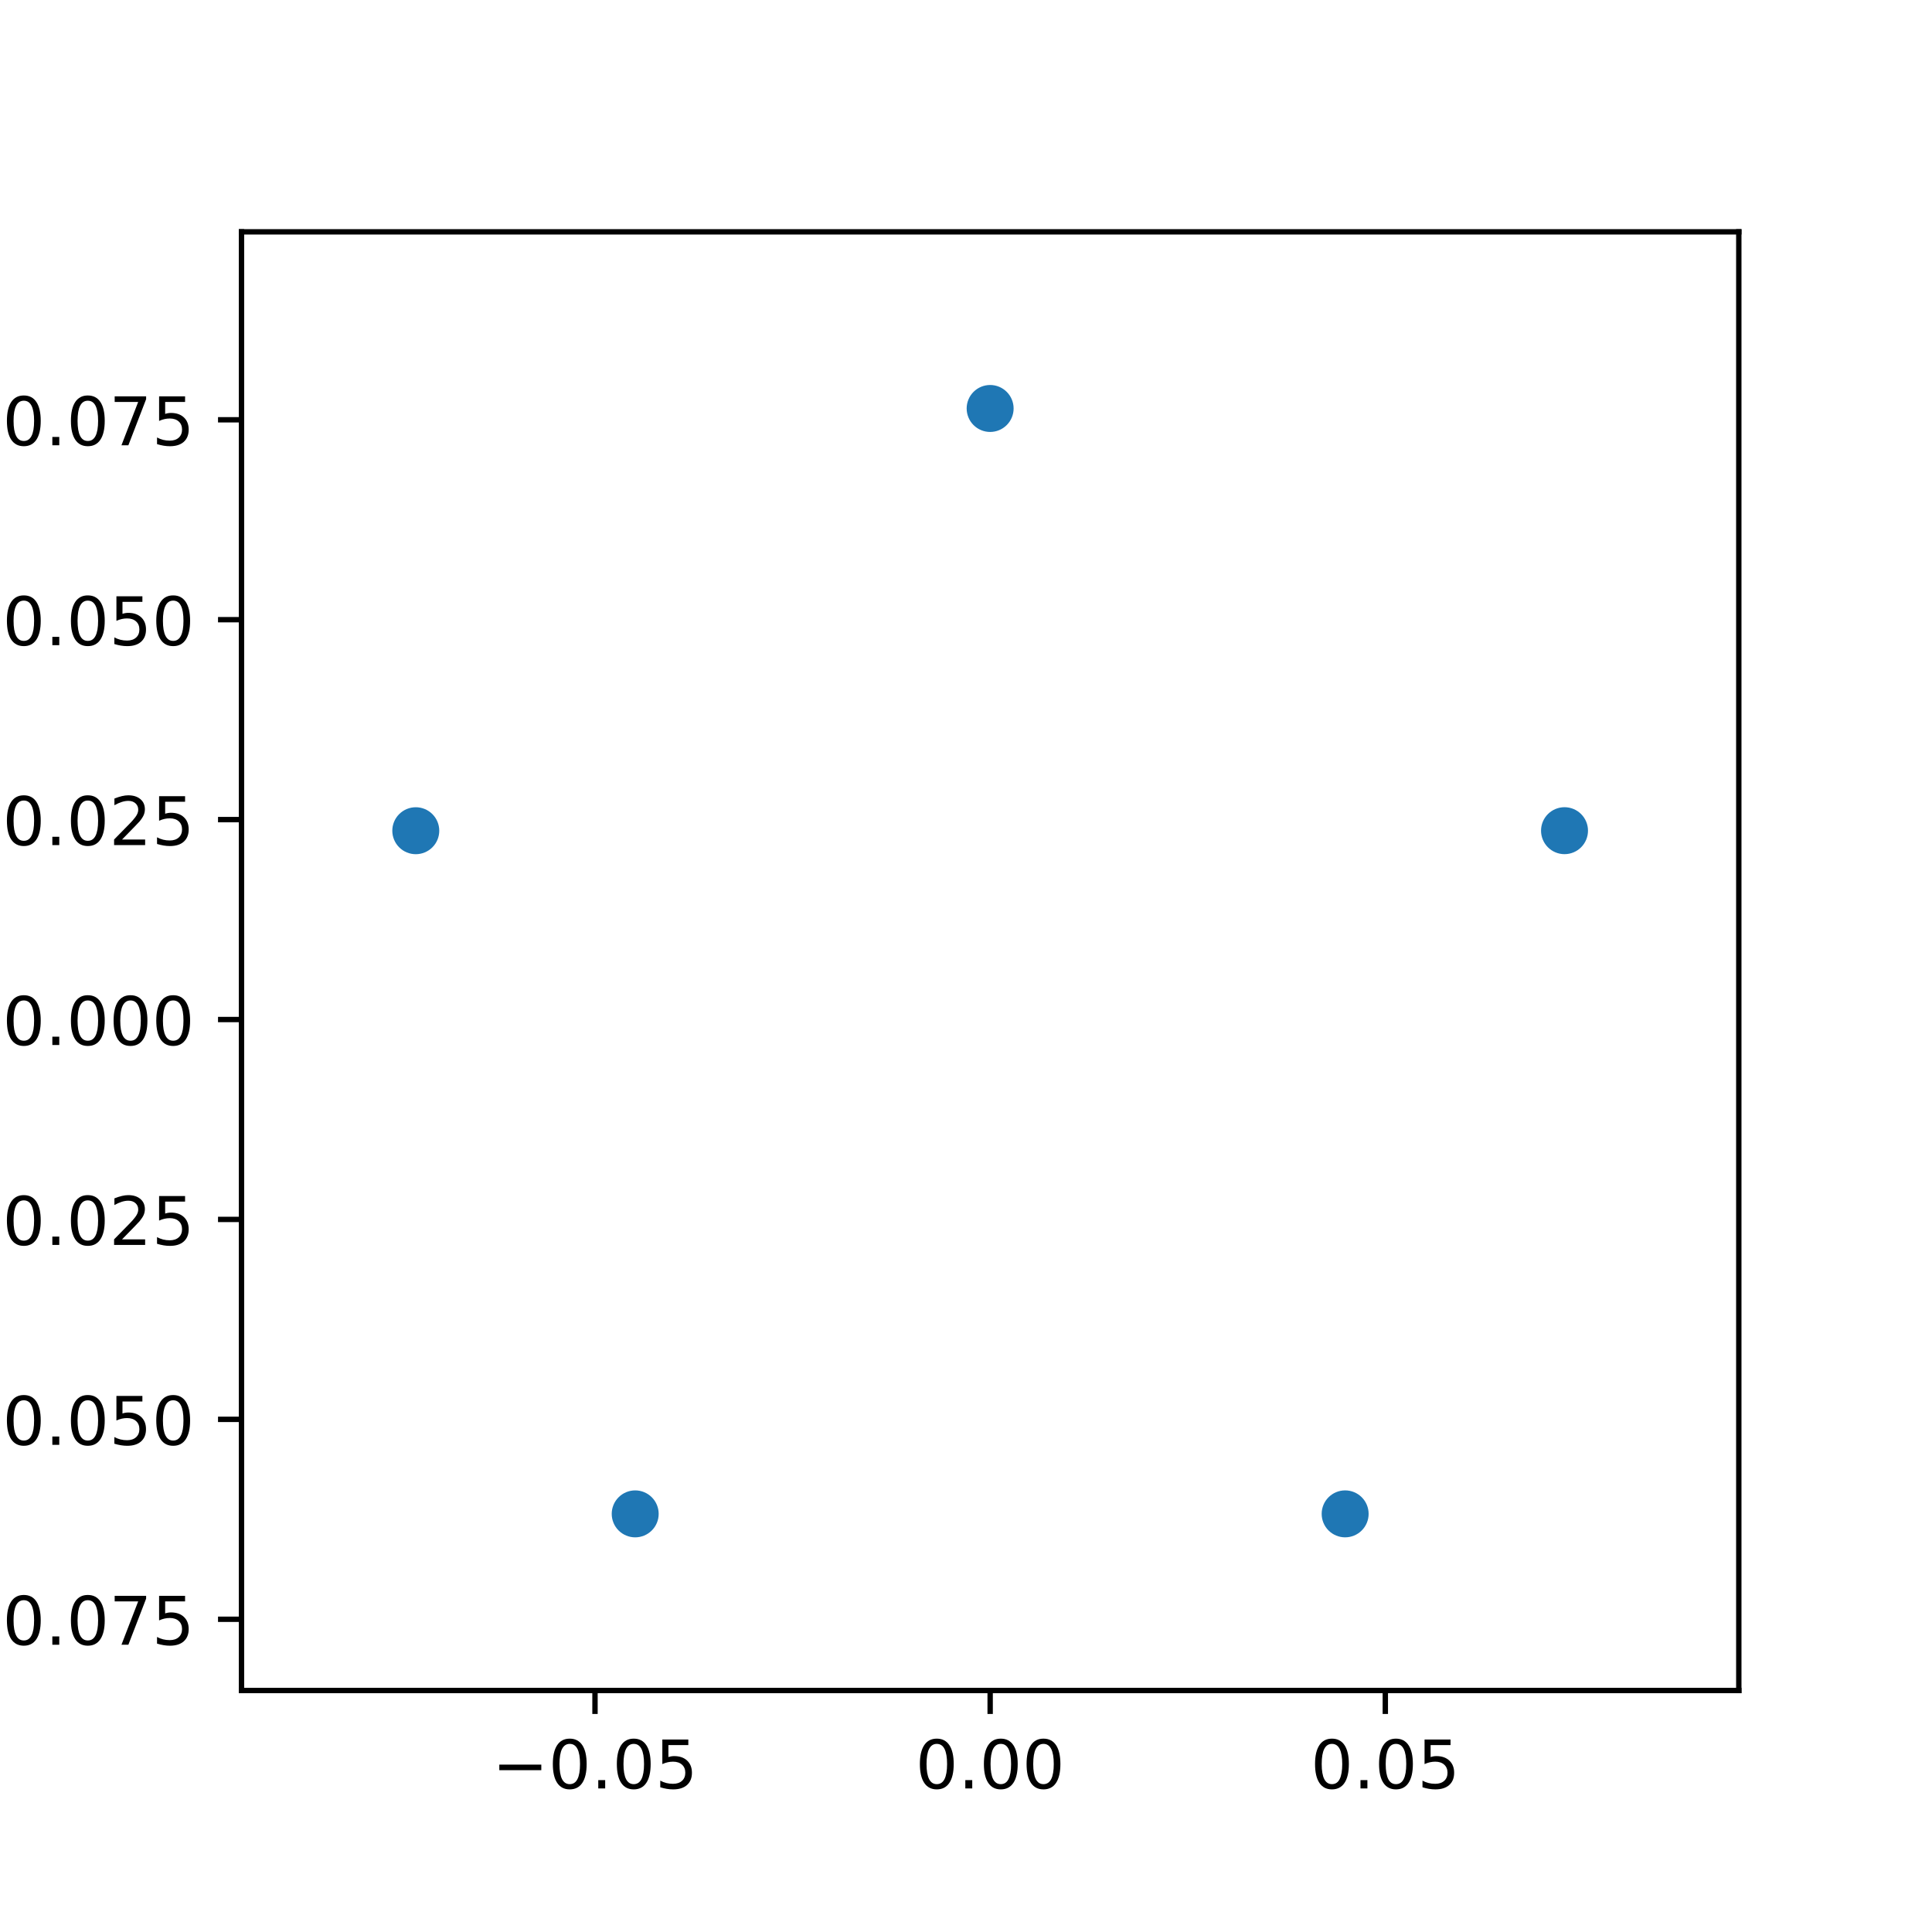
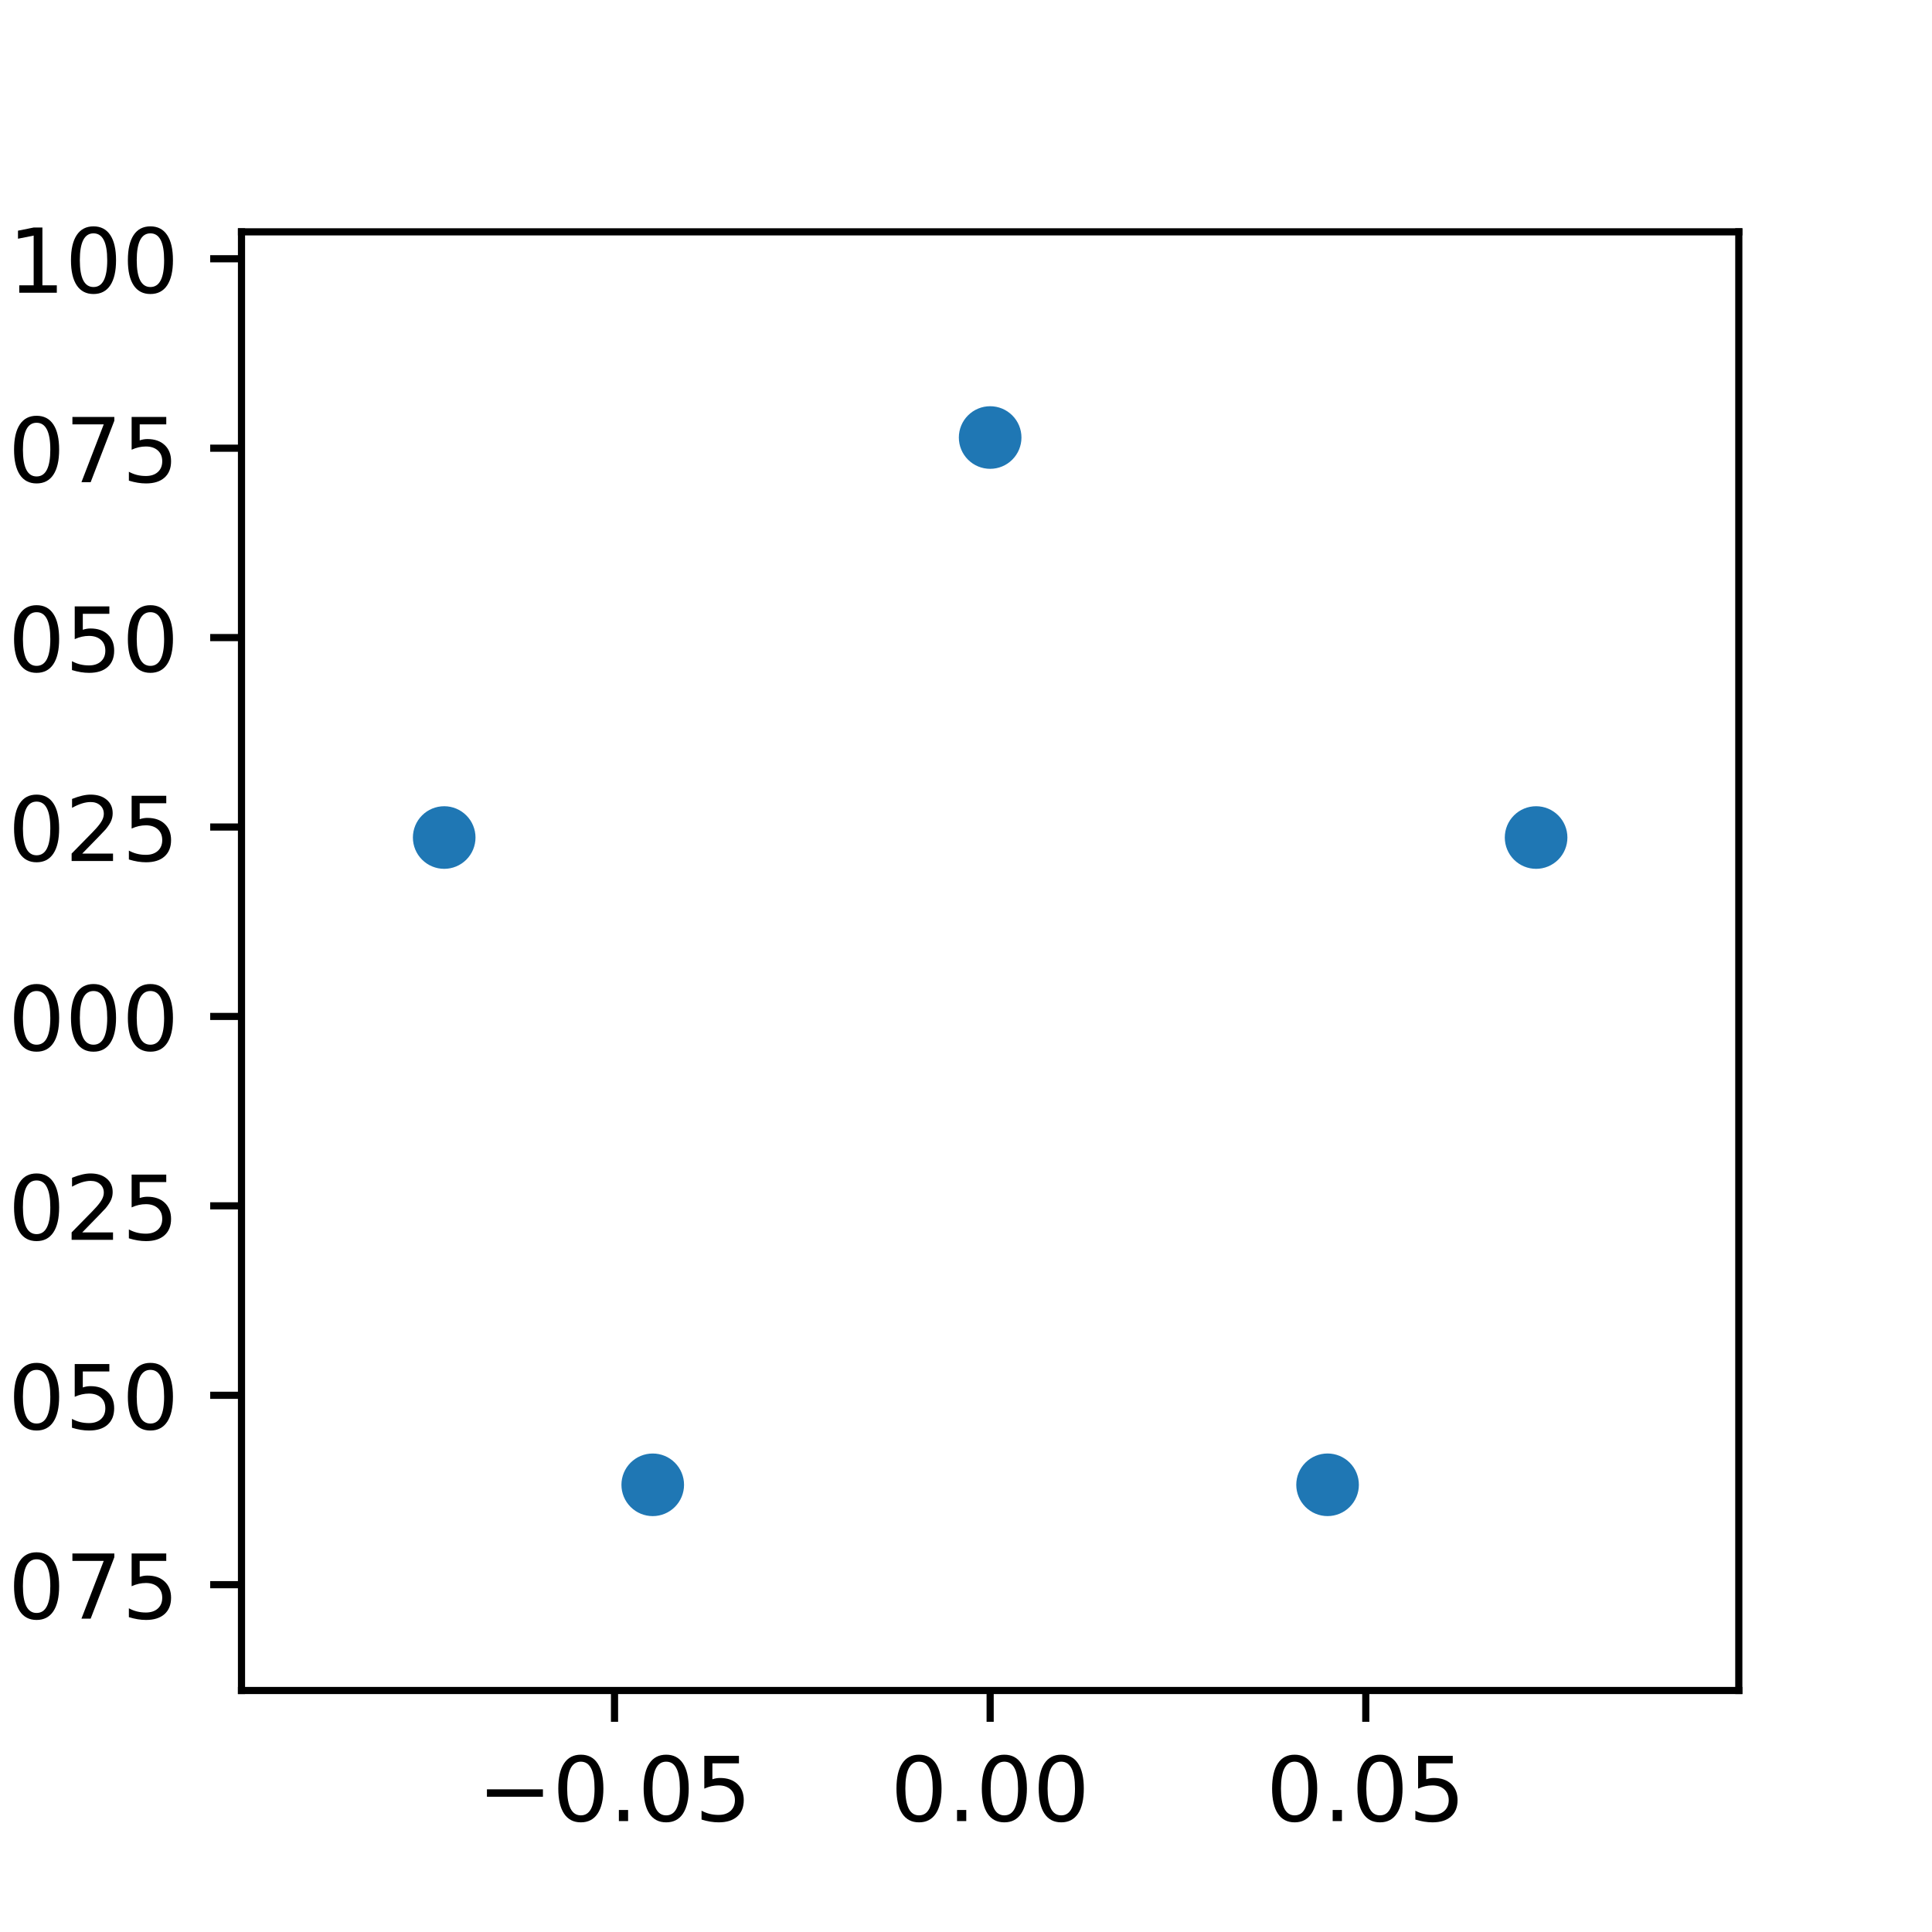
- <svg xmlns="http://www.w3.org/2000/svg" xmlns:xlink="http://www.w3.org/1999/xlink" height="288pt" version="1.1" viewBox="0 0 288 288" width="288pt">
+ <svg xmlns="http://www.w3.org/2000/svg" xmlns:xlink="http://www.w3.org/1999/xlink" height="216pt" version="1.1" viewBox="0 0 216 216" width="216pt">
  <defs>
    <style type="text/css">
*{stroke-linecap:butt;stroke-linejoin:round;}
  </style>
  </defs>
  <g id="figure_1">
    <g id="patch_1">
-       <path d="M 0 288  L 288 288  L 288 0  L 0 0  z " style="fill:#ffffff;" />
+       <path d="M 0 216  L 216 216  L 216 0  L 0 0  z " style="fill:#ffffff;" />
    </g>
    <g id="axes_1">
      <g id="patch_2">
-         <path d="M 36 252  L 259.2 252  L 259.2 34.56  L 36 34.56  z " style="fill:#ffffff;" />
+         <path d="M 27 189  L 194.4 189  L 194.4 25.92  L 27 25.92  z " style="fill:#ffffff;" />
      </g>
      <g id="PathCollection_1">
        <defs>
-           <path d="M 0 3  C 0.796 3 1.559 2.684 2.121 2.121  C 2.684 1.559 3 0.796 3 0  C 3 -0.796 2.684 -1.559 2.121 -2.121  C 1.559 -2.684 0.796 -3 0 -3  C -0.796 -3 -1.559 -2.684 -2.121 -2.121  C -2.684 -1.559 -3 -0.796 -3 0  C -3 0.796 -2.684 1.559 -2.121 2.121  C -1.559 2.684 -0.796 3 0 3  z " id="m6cbb85179e" style="stroke:#1f77b4;" />
+           <path d="M 0 3  C 0.796 3 1.559 2.684 2.121 2.121  C 2.684 1.559 3 0.796 3 0  C 3 -0.796 2.684 -1.559 2.121 -2.121  C 1.559 -2.684 0.796 -3 0 -3  C -0.796 -3 -1.559 -2.684 -2.121 -2.121  C -2.684 -1.559 -3 -0.796 -3 0  C -3 0.796 -2.684 1.559 -2.121 2.121  C -1.559 2.684 -0.796 3 0 3  z " id="m5fbe5677dd" style="stroke:#1f77b4;" />
        </defs>
-         <g clip-path="url(#p374fbf56ff)">
-           <use style="fill:#1f77b4;stroke:#1f77b4;" x="94.688" xlink:href="#m6cbb85179e" y="225.67" />
-           <use style="fill:#1f77b4;stroke:#1f77b4;" x="200.519" xlink:href="#m6cbb85179e" y="225.669" />
-           <use style="fill:#1f77b4;stroke:#1f77b4;" x="61.98" xlink:href="#m6cbb85179e" y="123.834" />
-           <use style="fill:#1f77b4;stroke:#1f77b4;" x="147.598" xlink:href="#m6cbb85179e" y="60.89" />
-           <use style="fill:#1f77b4;stroke:#1f77b4;" x="233.22" xlink:href="#m6cbb85179e" y="123.828" />
+         <g clip-path="url(#p6f421c5831)">
+           <use style="fill:#1f77b4;stroke:#1f77b4;" x="49.662" xlink:href="#m5fbe5677dd" y="93.637" />
+           <use style="fill:#1f77b4;stroke:#1f77b4;" x="171.738" xlink:href="#m5fbe5677dd" y="93.637" />
+           <use style="fill:#1f77b4;stroke:#1f77b4;" x="72.977" xlink:href="#m5fbe5677dd" y="166.004" />
+           <use style="fill:#1f77b4;stroke:#1f77b4;" x="148.424" xlink:href="#m5fbe5677dd" y="166.002" />
+           <use style="fill:#1f77b4;stroke:#1f77b4;" x="110.7" xlink:href="#m5fbe5677dd" y="48.916" />
        </g>
      </g>
      <g id="matplotlib.axis_1">
        <g id="xtick_1">
          <g id="line2d_1">
            <defs>
-               <path d="M 0 0  L 0 3.5  " id="m997eaee7d3" style="stroke:#000000;stroke-width:0.8;" />
-             </defs>
-             <g>
-               <use style="stroke:#000000;stroke-width:0.8;" x="88.695" xlink:href="#m997eaee7d3" y="252" />
+               <path d="M 0 0  L 0 3.5  " id="mfc6ecf7fda" style="stroke:#000000;stroke-width:0.8;" />
+             </defs>
+             <g>
+               <use style="stroke:#000000;stroke-width:0.8;" x="68.704" xlink:href="#mfc6ecf7fda" y="189" />
            </g>
          </g>
          <g id="text_1">
            <defs>
              <path d="M 10.594 35.5  L 73.188 35.5  L 73.188 27.203  L 10.594 27.203  z " id="DejaVuSans-8722" />
              <path d="M 31.781 66.406  Q 24.172 66.406 20.328 58.906  Q 16.5 51.422 16.5 36.375  Q 16.5 21.391 20.328 13.891  Q 24.172 6.391 31.781 6.391  Q 39.453 6.391 43.281 13.891  Q 47.125 21.391 47.125 36.375  Q 47.125 51.422 43.281 58.906  Q 39.453 66.406 31.781 66.406  z M 31.781 74.219  Q 44.047 74.219 50.516 64.516  Q 56.984 54.828 56.984 36.375  Q 56.984 17.969 50.516 8.266  Q 44.047 -1.422 31.781 -1.422  Q 19.531 -1.422 13.062 8.266  Q 6.594 17.969 6.594 36.375  Q 6.594 54.828 13.062 64.516  Q 19.531 74.219 31.781 74.219  z " id="DejaVuSans-48" />
              <path d="M 10.688 12.406  L 21 12.406  L 21 0  L 10.688 0  z " id="DejaVuSans-46" />
              <path d="M 10.797 72.906  L 49.516 72.906  L 49.516 64.594  L 19.828 64.594  L 19.828 46.734  Q 21.969 47.469 24.109 47.828  Q 26.266 48.188 28.422 48.188  Q 40.625 48.188 47.75 41.5  Q 54.891 34.812 54.891 23.391  Q 54.891 11.625 47.562 5.094  Q 40.234 -1.422 26.906 -1.422  Q 22.312 -1.422 17.547 -0.641  Q 12.797 0.141 7.719 1.703  L 7.719 11.625  Q 12.109 9.234 16.797 8.062  Q 21.484 6.891 26.703 6.891  Q 35.156 6.891 40.078 11.328  Q 45.016 15.766 45.016 23.391  Q 45.016 31 40.078 35.438  Q 35.156 39.891 26.703 39.891  Q 22.75 39.891 18.812 39.016  Q 14.891 38.141 10.797 36.281  z " id="DejaVuSans-53" />
            </defs>
-             <g transform="translate(73.37263 266.5984)scale(0.1 -0.1)">
+             <g transform="translate(53.38105 203.5984)scale(0.1 -0.1)">
              <use xlink:href="#DejaVuSans-8722" />
              <use x="83.789" xlink:href="#DejaVuSans-48" />
              <use x="147.412" xlink:href="#DejaVuSans-46" />
              <use x="179.199" xlink:href="#DejaVuSans-48" />
              <use x="242.822" xlink:href="#DejaVuSans-53" />
            </g>
          </g>
        </g>
        <g id="xtick_2">
          <g id="line2d_2">
            <g>
-               <use style="stroke:#000000;stroke-width:0.8;" x="147.601" xlink:href="#m997eaee7d3" y="252" />
+               <use style="stroke:#000000;stroke-width:0.8;" x="110.7" xlink:href="#mfc6ecf7fda" y="189" />
            </g>
          </g>
          <g id="text_2">
-             <g transform="translate(136.4682 266.5984)scale(0.1 -0.1)">
+             <g transform="translate(99.5675 203.5984)scale(0.1 -0.1)">
              <use xlink:href="#DejaVuSans-48" />
              <use x="63.623" xlink:href="#DejaVuSans-46" />
              <use x="95.41" xlink:href="#DejaVuSans-48" />
              <use x="159.033" xlink:href="#DejaVuSans-48" />
            </g>
          </g>
        </g>
        <g id="xtick_3">
          <g id="line2d_3">
            <g>
-               <use style="stroke:#000000;stroke-width:0.8;" x="206.507" xlink:href="#m997eaee7d3" y="252" />
+               <use style="stroke:#000000;stroke-width:0.8;" x="152.697" xlink:href="#mfc6ecf7fda" y="189" />
            </g>
          </g>
          <g id="text_3">
-             <g transform="translate(195.3738 266.5984)scale(0.1 -0.1)">
+             <g transform="translate(141.5641 203.5984)scale(0.1 -0.1)">
              <use xlink:href="#DejaVuSans-48" />
              <use x="63.623" xlink:href="#DejaVuSans-46" />
              <use x="95.41" xlink:href="#DejaVuSans-48" />
              <use x="159.033" xlink:href="#DejaVuSans-53" />
            </g>
          </g>
        </g>
      </g>
      <g id="matplotlib.axis_2">
        <g id="ytick_1">
          <g id="line2d_4">
            <defs>
-               <path d="M 0 0  L -3.5 0  " id="md1523248c5" style="stroke:#000000;stroke-width:0.8;" />
-             </defs>
-             <g>
-               <use style="stroke:#000000;stroke-width:0.8;" x="36" xlink:href="#md1523248c5" y="241.381" />
+               <path d="M 0 0  L -3.5 0  " id="m09170063bf" style="stroke:#000000;stroke-width:0.8;" />
+             </defs>
+             <g>
+               <use style="stroke:#000000;stroke-width:0.8;" x="27" xlink:href="#m09170063bf" y="177.171" />
            </g>
          </g>
          <g id="text_4">
            <defs>
              <path d="M 8.203 72.906  L 55.078 72.906  L 55.078 68.703  L 28.609 0  L 18.312 0  L 43.219 64.594  L 8.203 64.594  z " id="DejaVuSans-55" />
            </defs>
-             <g transform="translate(-8.007812 245.1798)scale(0.1 -0.1)">
+             <g transform="translate(-17.00781 180.9703)scale(0.1 -0.1)">
              <use xlink:href="#DejaVuSans-8722" />
              <use x="83.789" xlink:href="#DejaVuSans-48" />
              <use x="147.412" xlink:href="#DejaVuSans-46" />
              <use x="179.199" xlink:href="#DejaVuSans-48" />
              <use x="242.822" xlink:href="#DejaVuSans-55" />
              <use x="306.445" xlink:href="#DejaVuSans-53" />
            </g>
          </g>
        </g>
        <g id="ytick_2">
          <g id="line2d_5">
            <g>
-               <use style="stroke:#000000;stroke-width:0.8;" x="36" xlink:href="#md1523248c5" y="211.58" />
+               <use style="stroke:#000000;stroke-width:0.8;" x="27" xlink:href="#m09170063bf" y="155.994" />
            </g>
          </g>
          <g id="text_5">
-             <g transform="translate(-8.007812 215.379)scale(0.1 -0.1)">
+             <g transform="translate(-17.00781 159.793)scale(0.1 -0.1)">
              <use xlink:href="#DejaVuSans-8722" />
              <use x="83.789" xlink:href="#DejaVuSans-48" />
              <use x="147.412" xlink:href="#DejaVuSans-46" />
              <use x="179.199" xlink:href="#DejaVuSans-48" />
              <use x="242.822" xlink:href="#DejaVuSans-53" />
              <use x="306.445" xlink:href="#DejaVuSans-48" />
            </g>
          </g>
        </g>
        <g id="ytick_3">
          <g id="line2d_6">
            <g>
-               <use style="stroke:#000000;stroke-width:0.8;" x="36" xlink:href="#md1523248c5" y="181.779" />
+               <use style="stroke:#000000;stroke-width:0.8;" x="27" xlink:href="#m09170063bf" y="134.816" />
            </g>
          </g>
          <g id="text_6">
            <defs>
              <path d="M 19.188 8.297  L 53.609 8.297  L 53.609 0  L 7.328 0  L 7.328 8.297  Q 12.938 14.109 22.625 23.891  Q 32.328 33.688 34.812 36.531  Q 39.547 41.844 41.422 45.531  Q 43.312 49.219 43.312 52.781  Q 43.312 58.594 39.234 62.25  Q 35.156 65.922 28.609 65.922  Q 23.969 65.922 18.812 64.312  Q 13.672 62.703 7.812 59.422  L 7.812 69.391  Q 13.766 71.781 18.938 73  Q 24.125 74.219 28.422 74.219  Q 39.75 74.219 46.484 68.547  Q 53.219 62.891 53.219 53.422  Q 53.219 48.922 51.531 44.891  Q 49.859 40.875 45.406 35.406  Q 44.188 33.984 37.641 27.219  Q 31.109 20.453 19.188 8.297  z " id="DejaVuSans-50" />
            </defs>
-             <g transform="translate(-8.007812 185.5782)scale(0.1 -0.1)">
+             <g transform="translate(-17.00781 138.6157)scale(0.1 -0.1)">
              <use xlink:href="#DejaVuSans-8722" />
              <use x="83.789" xlink:href="#DejaVuSans-48" />
              <use x="147.412" xlink:href="#DejaVuSans-46" />
              <use x="179.199" xlink:href="#DejaVuSans-48" />
              <use x="242.822" xlink:href="#DejaVuSans-50" />
              <use x="306.445" xlink:href="#DejaVuSans-53" />
            </g>
          </g>
        </g>
        <g id="ytick_4">
          <g id="line2d_7">
            <g>
-               <use style="stroke:#000000;stroke-width:0.8;" x="36" xlink:href="#md1523248c5" y="151.978" />
+               <use style="stroke:#000000;stroke-width:0.8;" x="27" xlink:href="#m09170063bf" y="113.639" />
            </g>
          </g>
          <g id="text_7">
-             <g transform="translate(0.371875 155.7774)scale(0.1 -0.1)">
+             <g transform="translate(-8.628125 117.4384)scale(0.1 -0.1)">
              <use xlink:href="#DejaVuSans-48" />
              <use x="63.623" xlink:href="#DejaVuSans-46" />
              <use x="95.41" xlink:href="#DejaVuSans-48" />
              <use x="159.033" xlink:href="#DejaVuSans-48" />
              <use x="222.656" xlink:href="#DejaVuSans-48" />
            </g>
          </g>
        </g>
        <g id="ytick_5">
          <g id="line2d_8">
            <g>
-               <use style="stroke:#000000;stroke-width:0.8;" x="36" xlink:href="#md1523248c5" y="122.177" />
+               <use style="stroke:#000000;stroke-width:0.8;" x="27" xlink:href="#m09170063bf" y="92.462" />
            </g>
          </g>
          <g id="text_8">
-             <g transform="translate(0.371875 125.9766)scale(0.1 -0.1)">
+             <g transform="translate(-8.628125 96.26117)scale(0.1 -0.1)">
              <use xlink:href="#DejaVuSans-48" />
              <use x="63.623" xlink:href="#DejaVuSans-46" />
              <use x="95.41" xlink:href="#DejaVuSans-48" />
              <use x="159.033" xlink:href="#DejaVuSans-50" />
              <use x="222.656" xlink:href="#DejaVuSans-53" />
            </g>
          </g>
        </g>
        <g id="ytick_6">
          <g id="line2d_9">
            <g>
-               <use style="stroke:#000000;stroke-width:0.8;" x="36" xlink:href="#md1523248c5" y="92.377" />
+               <use style="stroke:#000000;stroke-width:0.8;" x="27" xlink:href="#m09170063bf" y="71.285" />
            </g>
          </g>
          <g id="text_9">
-             <g transform="translate(0.371875 96.17582)scale(0.1 -0.1)">
+             <g transform="translate(-8.628125 75.08389)scale(0.1 -0.1)">
              <use xlink:href="#DejaVuSans-48" />
              <use x="63.623" xlink:href="#DejaVuSans-46" />
              <use x="95.41" xlink:href="#DejaVuSans-48" />
              <use x="159.033" xlink:href="#DejaVuSans-53" />
              <use x="222.656" xlink:href="#DejaVuSans-48" />
            </g>
          </g>
        </g>
        <g id="ytick_7">
          <g id="line2d_10">
            <g>
-               <use style="stroke:#000000;stroke-width:0.8;" x="36" xlink:href="#md1523248c5" y="62.576" />
+               <use style="stroke:#000000;stroke-width:0.8;" x="27" xlink:href="#m09170063bf" y="50.107" />
            </g>
          </g>
          <g id="text_10">
-             <g transform="translate(0.371875 66.37502)scale(0.1 -0.1)">
+             <g transform="translate(-8.628125 53.90662)scale(0.1 -0.1)">
              <use xlink:href="#DejaVuSans-48" />
              <use x="63.623" xlink:href="#DejaVuSans-46" />
              <use x="95.41" xlink:href="#DejaVuSans-48" />
              <use x="159.033" xlink:href="#DejaVuSans-55" />
              <use x="222.656" xlink:href="#DejaVuSans-53" />
            </g>
          </g>
        </g>
+         <g id="ytick_8">
+           <g id="line2d_11">
+             <g>
+               <use style="stroke:#000000;stroke-width:0.8;" x="27" xlink:href="#m09170063bf" y="28.93" />
+             </g>
+           </g>
+           <g id="text_11">
+             <defs>
+               <path d="M 12.406 8.297  L 28.516 8.297  L 28.516 63.922  L 10.984 60.406  L 10.984 69.391  L 28.422 72.906  L 38.281 72.906  L 38.281 8.297  L 54.391 8.297  L 54.391 0  L 12.406 0  z " id="DejaVuSans-49" />
+             </defs>
+             <g transform="translate(-8.628125 32.72935)scale(0.1 -0.1)">
+               <use xlink:href="#DejaVuSans-48" />
+               <use x="63.623" xlink:href="#DejaVuSans-46" />
+               <use x="95.41" xlink:href="#DejaVuSans-49" />
+               <use x="159.033" xlink:href="#DejaVuSans-48" />
+               <use x="222.656" xlink:href="#DejaVuSans-48" />
+             </g>
+           </g>
+         </g>
      </g>
      <g id="patch_3">
-         <path d="M 36 252  L 36 34.56  " style="fill:none;stroke:#000000;stroke-linecap:square;stroke-linejoin:miter;stroke-width:0.8;" />
+         <path d="M 27 189  L 27 25.92  " style="fill:none;stroke:#000000;stroke-linecap:square;stroke-linejoin:miter;stroke-width:0.8;" />
      </g>
      <g id="patch_4">
-         <path d="M 259.2 252  L 259.2 34.56  " style="fill:none;stroke:#000000;stroke-linecap:square;stroke-linejoin:miter;stroke-width:0.8;" />
+         <path d="M 194.4 189  L 194.4 25.92  " style="fill:none;stroke:#000000;stroke-linecap:square;stroke-linejoin:miter;stroke-width:0.8;" />
      </g>
      <g id="patch_5">
-         <path d="M 36 252  L 259.2 252  " style="fill:none;stroke:#000000;stroke-linecap:square;stroke-linejoin:miter;stroke-width:0.8;" />
+         <path d="M 27 189  L 194.4 189  " style="fill:none;stroke:#000000;stroke-linecap:square;stroke-linejoin:miter;stroke-width:0.8;" />
      </g>
      <g id="patch_6">
-         <path d="M 36 34.56  L 259.2 34.56  " style="fill:none;stroke:#000000;stroke-linecap:square;stroke-linejoin:miter;stroke-width:0.8;" />
+         <path d="M 27 25.92  L 194.4 25.92  " style="fill:none;stroke:#000000;stroke-linecap:square;stroke-linejoin:miter;stroke-width:0.8;" />
      </g>
    </g>
  </g>
  <defs>
-     <clipPath id="p374fbf56ff">
-       <rect height="217.44" width="223.2" x="36" y="34.56" />
+     <clipPath id="p6f421c5831">
+       <rect height="163.08" width="167.4" x="27" y="25.92" />
    </clipPath>
  </defs>
</svg>
